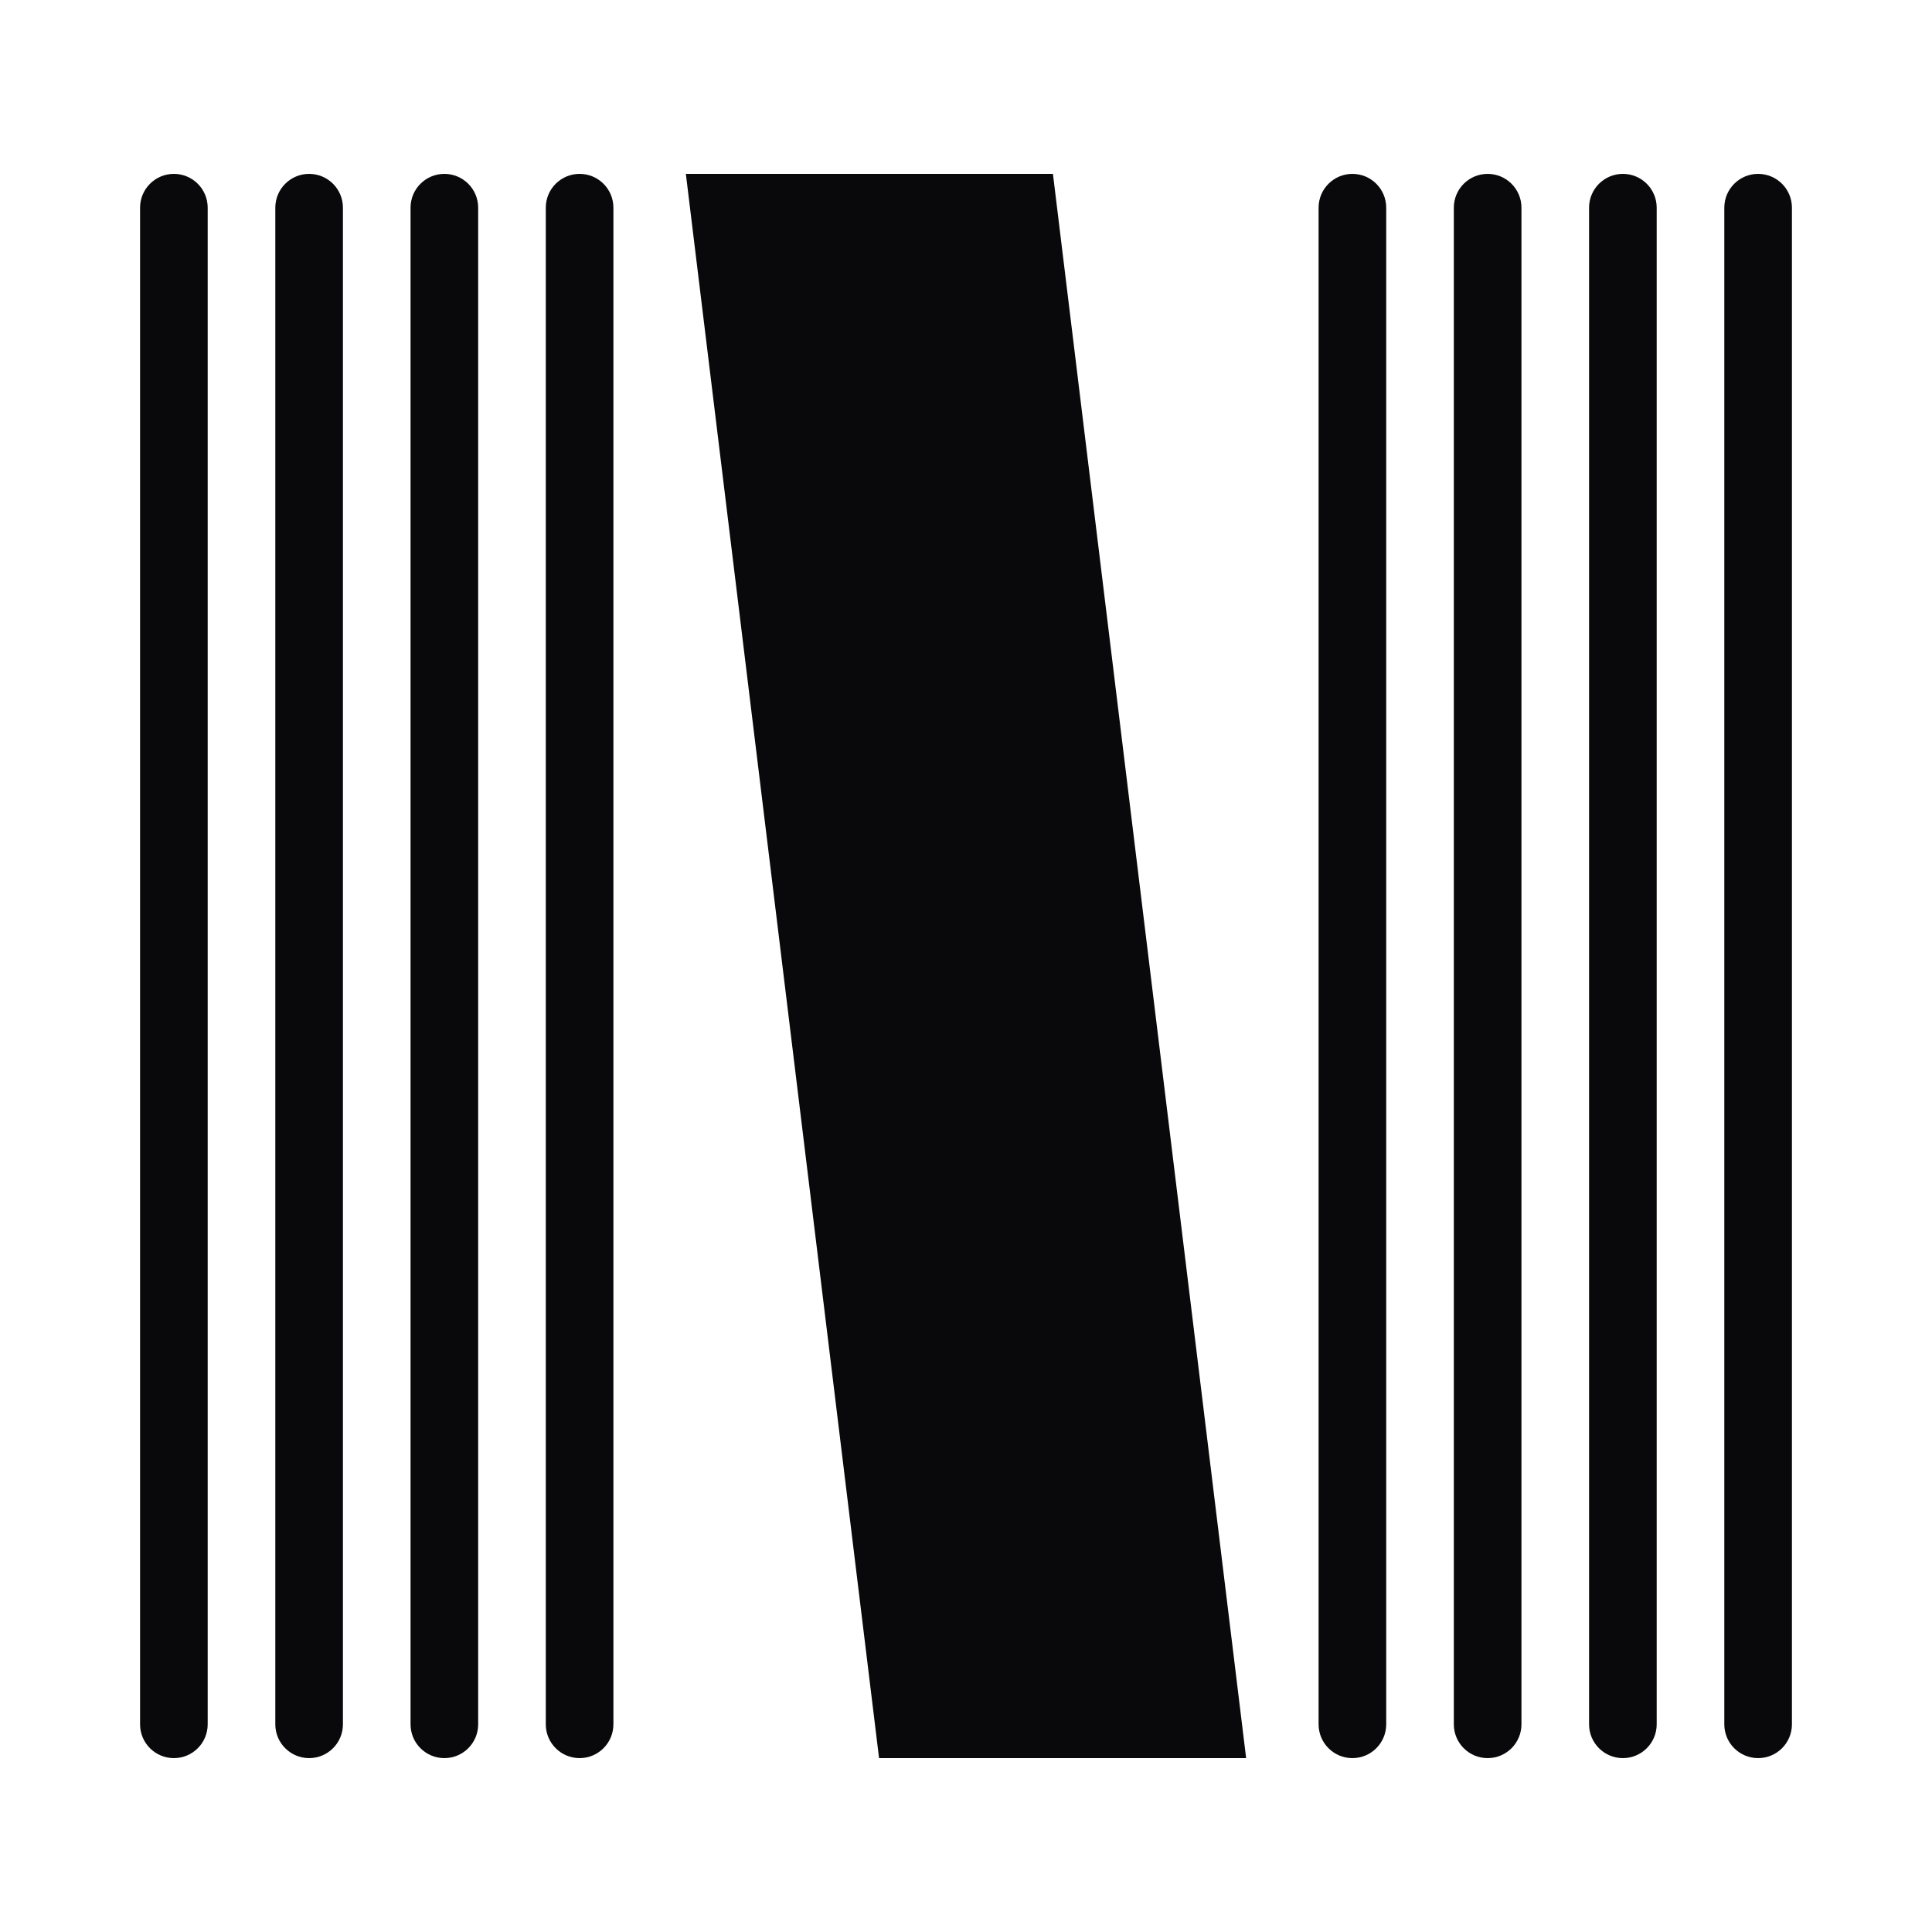
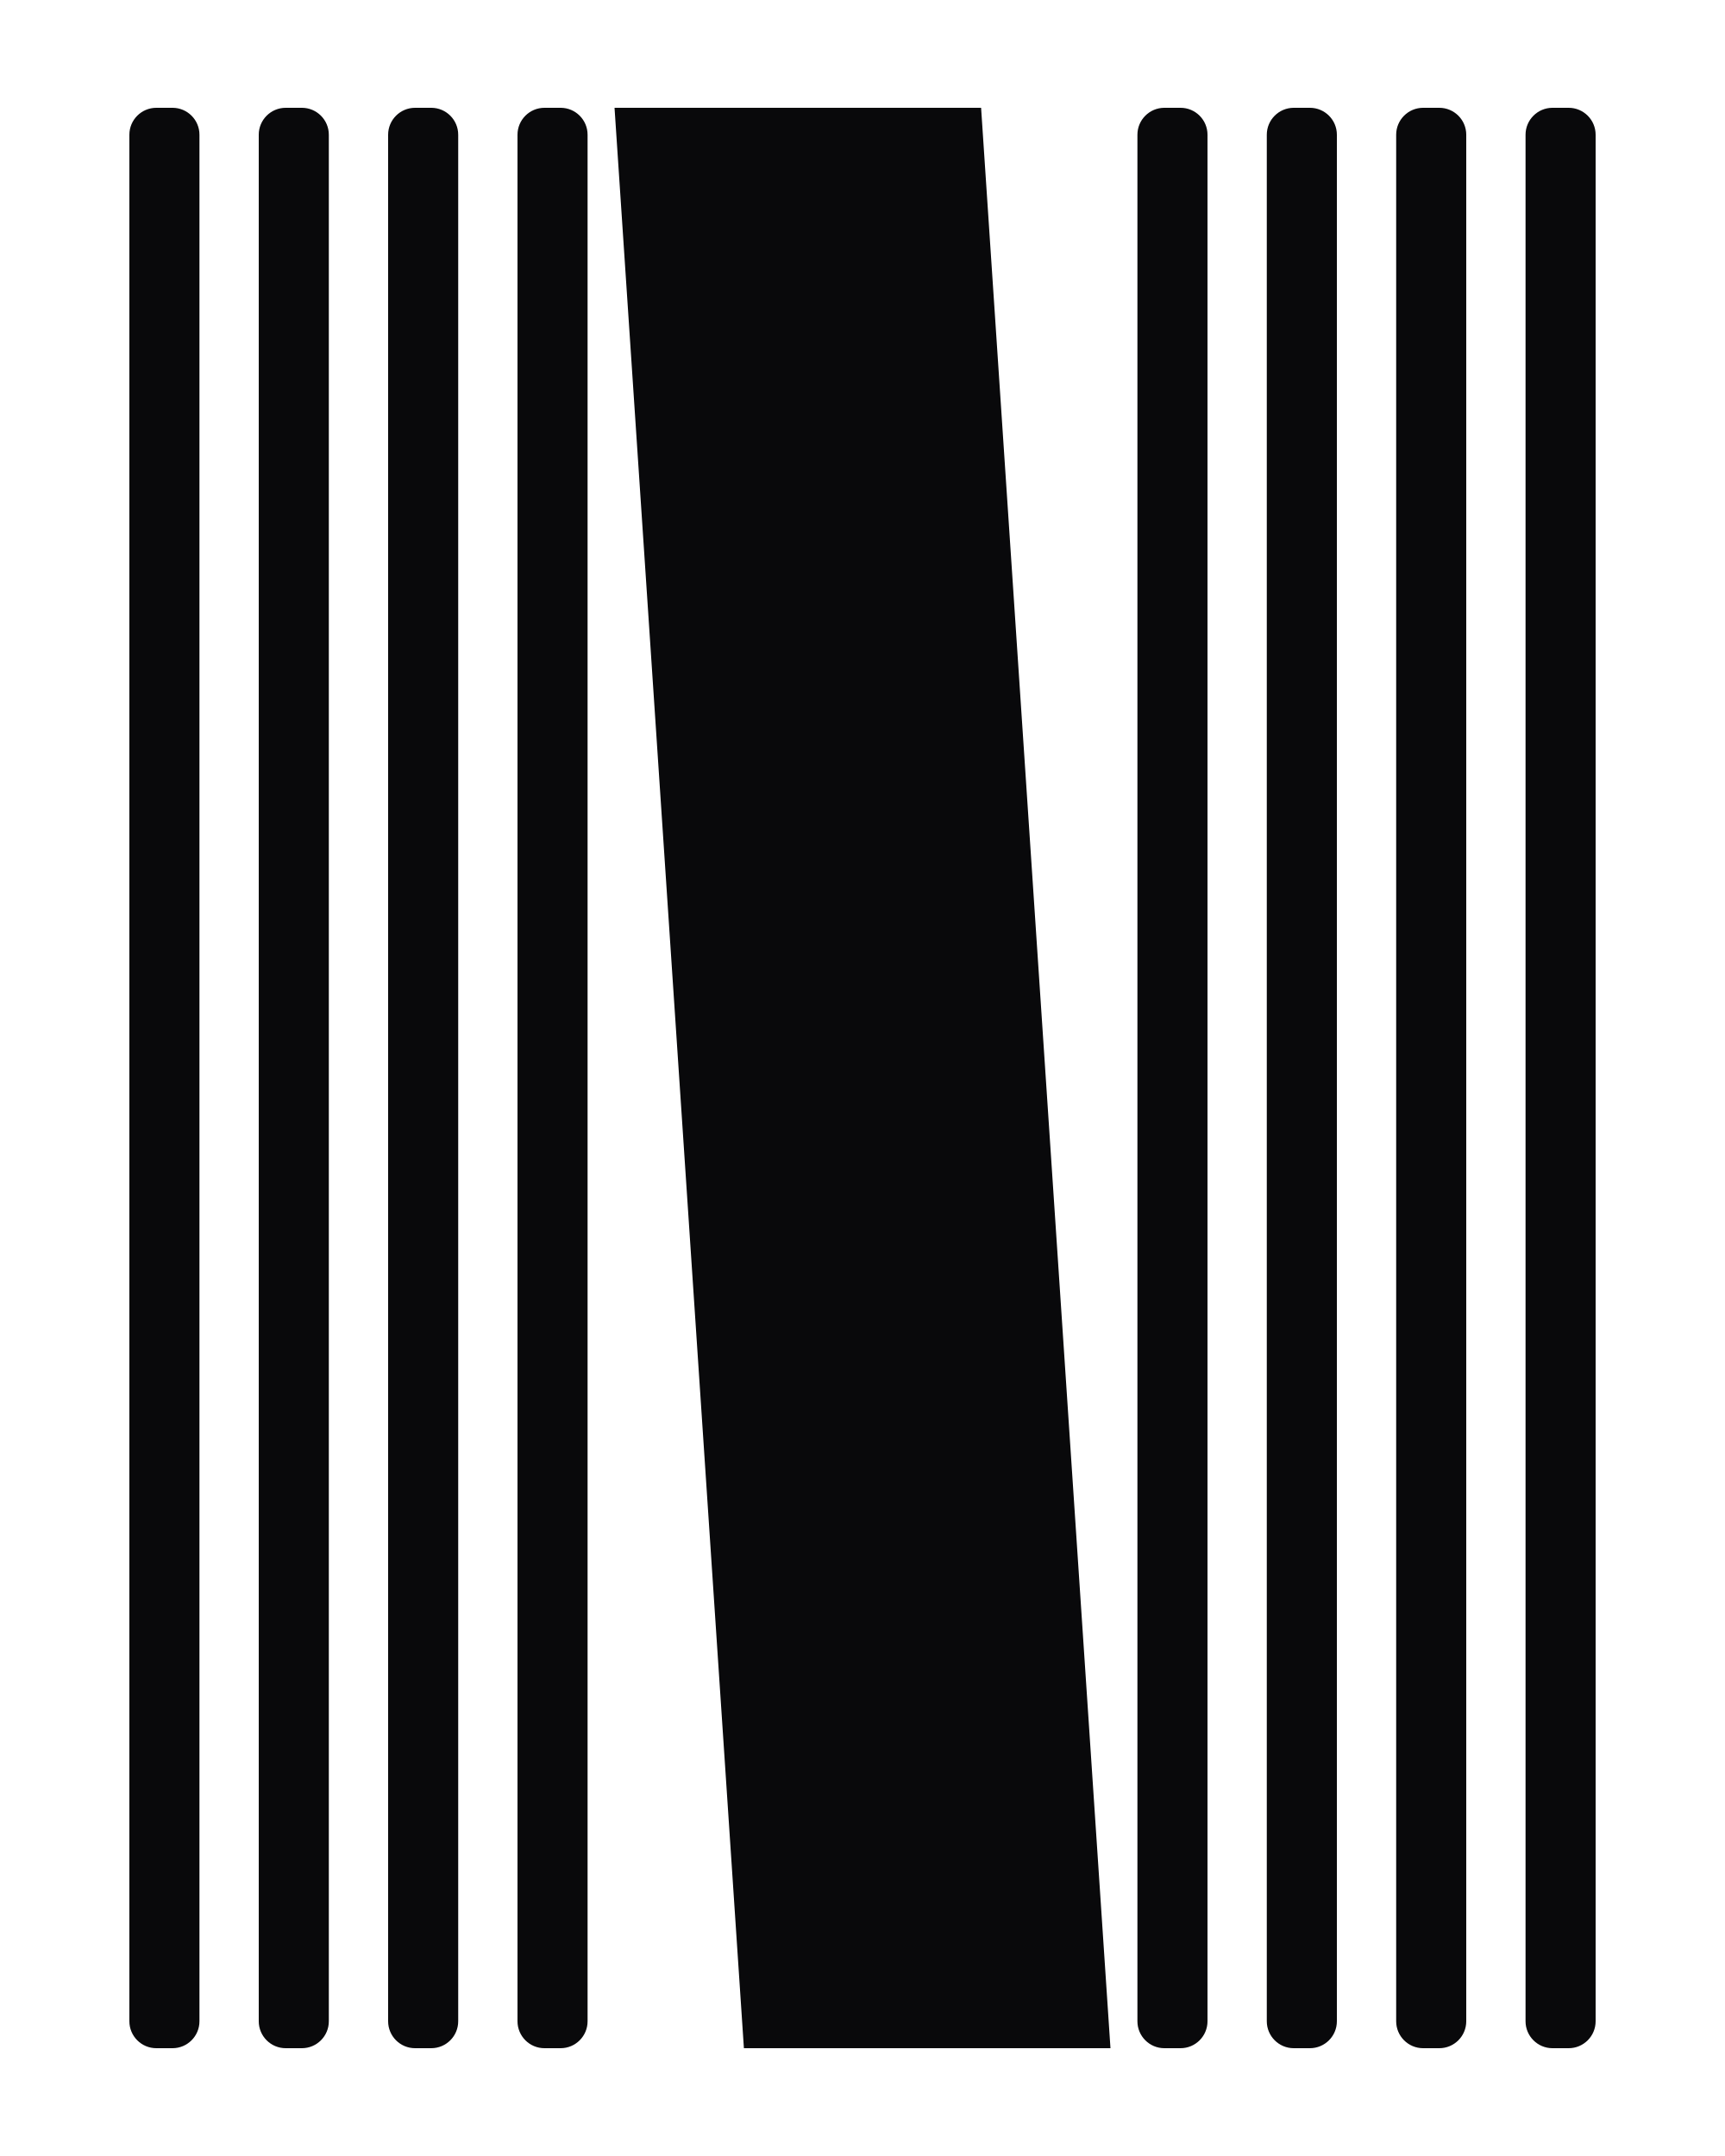
- <svg xmlns="http://www.w3.org/2000/svg" viewBox="0 0 200 180" width="32" height="32" fill="none">
-   <rect x="14.5" y="8" width="7" height="164" rx="3.5" fill="#09090b" />
-   <rect x="28.5" y="8" width="7" height="164" rx="3.5" fill="#09090b" />
-   <rect x="42.5" y="8" width="7" height="164" rx="3.5" fill="#09090b" />
-   <rect x="56.5" y="8" width="7" height="164" rx="3.5" fill="#09090b" />
-   <polygon points="71,8 109,8 129,172 91,172" fill="#09090b" />
-   <rect x="136.5" y="8" width="7" height="164" rx="3.5" fill="#09090b" />
-   <rect x="150.5" y="8" width="7" height="164" rx="3.5" fill="#09090b" />
-   <rect x="164.5" y="8" width="7" height="164" rx="3.5" fill="#09090b" />
-   <rect x="178.5" y="8" width="7" height="164" rx="3.5" fill="#09090b" />
+ <svg xmlns="http://www.w3.org/2000/svg" viewBox="0 0 160 200" width="32" height="40" fill="none">
+   <rect x="12" y="10" width="6.5" height="180" rx="2.5" fill="#09090b" />
+   <rect x="24" y="10" width="6.5" height="180" rx="2.5" fill="#09090b" />
+   <rect x="36" y="10" width="6.5" height="180" rx="2.5" fill="#09090b" />
+   <rect x="48" y="10" width="6.5" height="180" rx="2.5" fill="#09090b" />
+   <polygon points="57,10 91,10 103,190 69,190" fill="#09090b" />
+   <rect x="105.5" y="10" width="6.5" height="180" rx="2.5" fill="#09090b" />
+   <rect x="117.5" y="10" width="6.5" height="180" rx="2.5" fill="#09090b" />
+   <rect x="129.5" y="10" width="6.5" height="180" rx="2.5" fill="#09090b" />
+   <rect x="141.5" y="10" width="6.5" height="180" rx="2.5" fill="#09090b" />
</svg>
